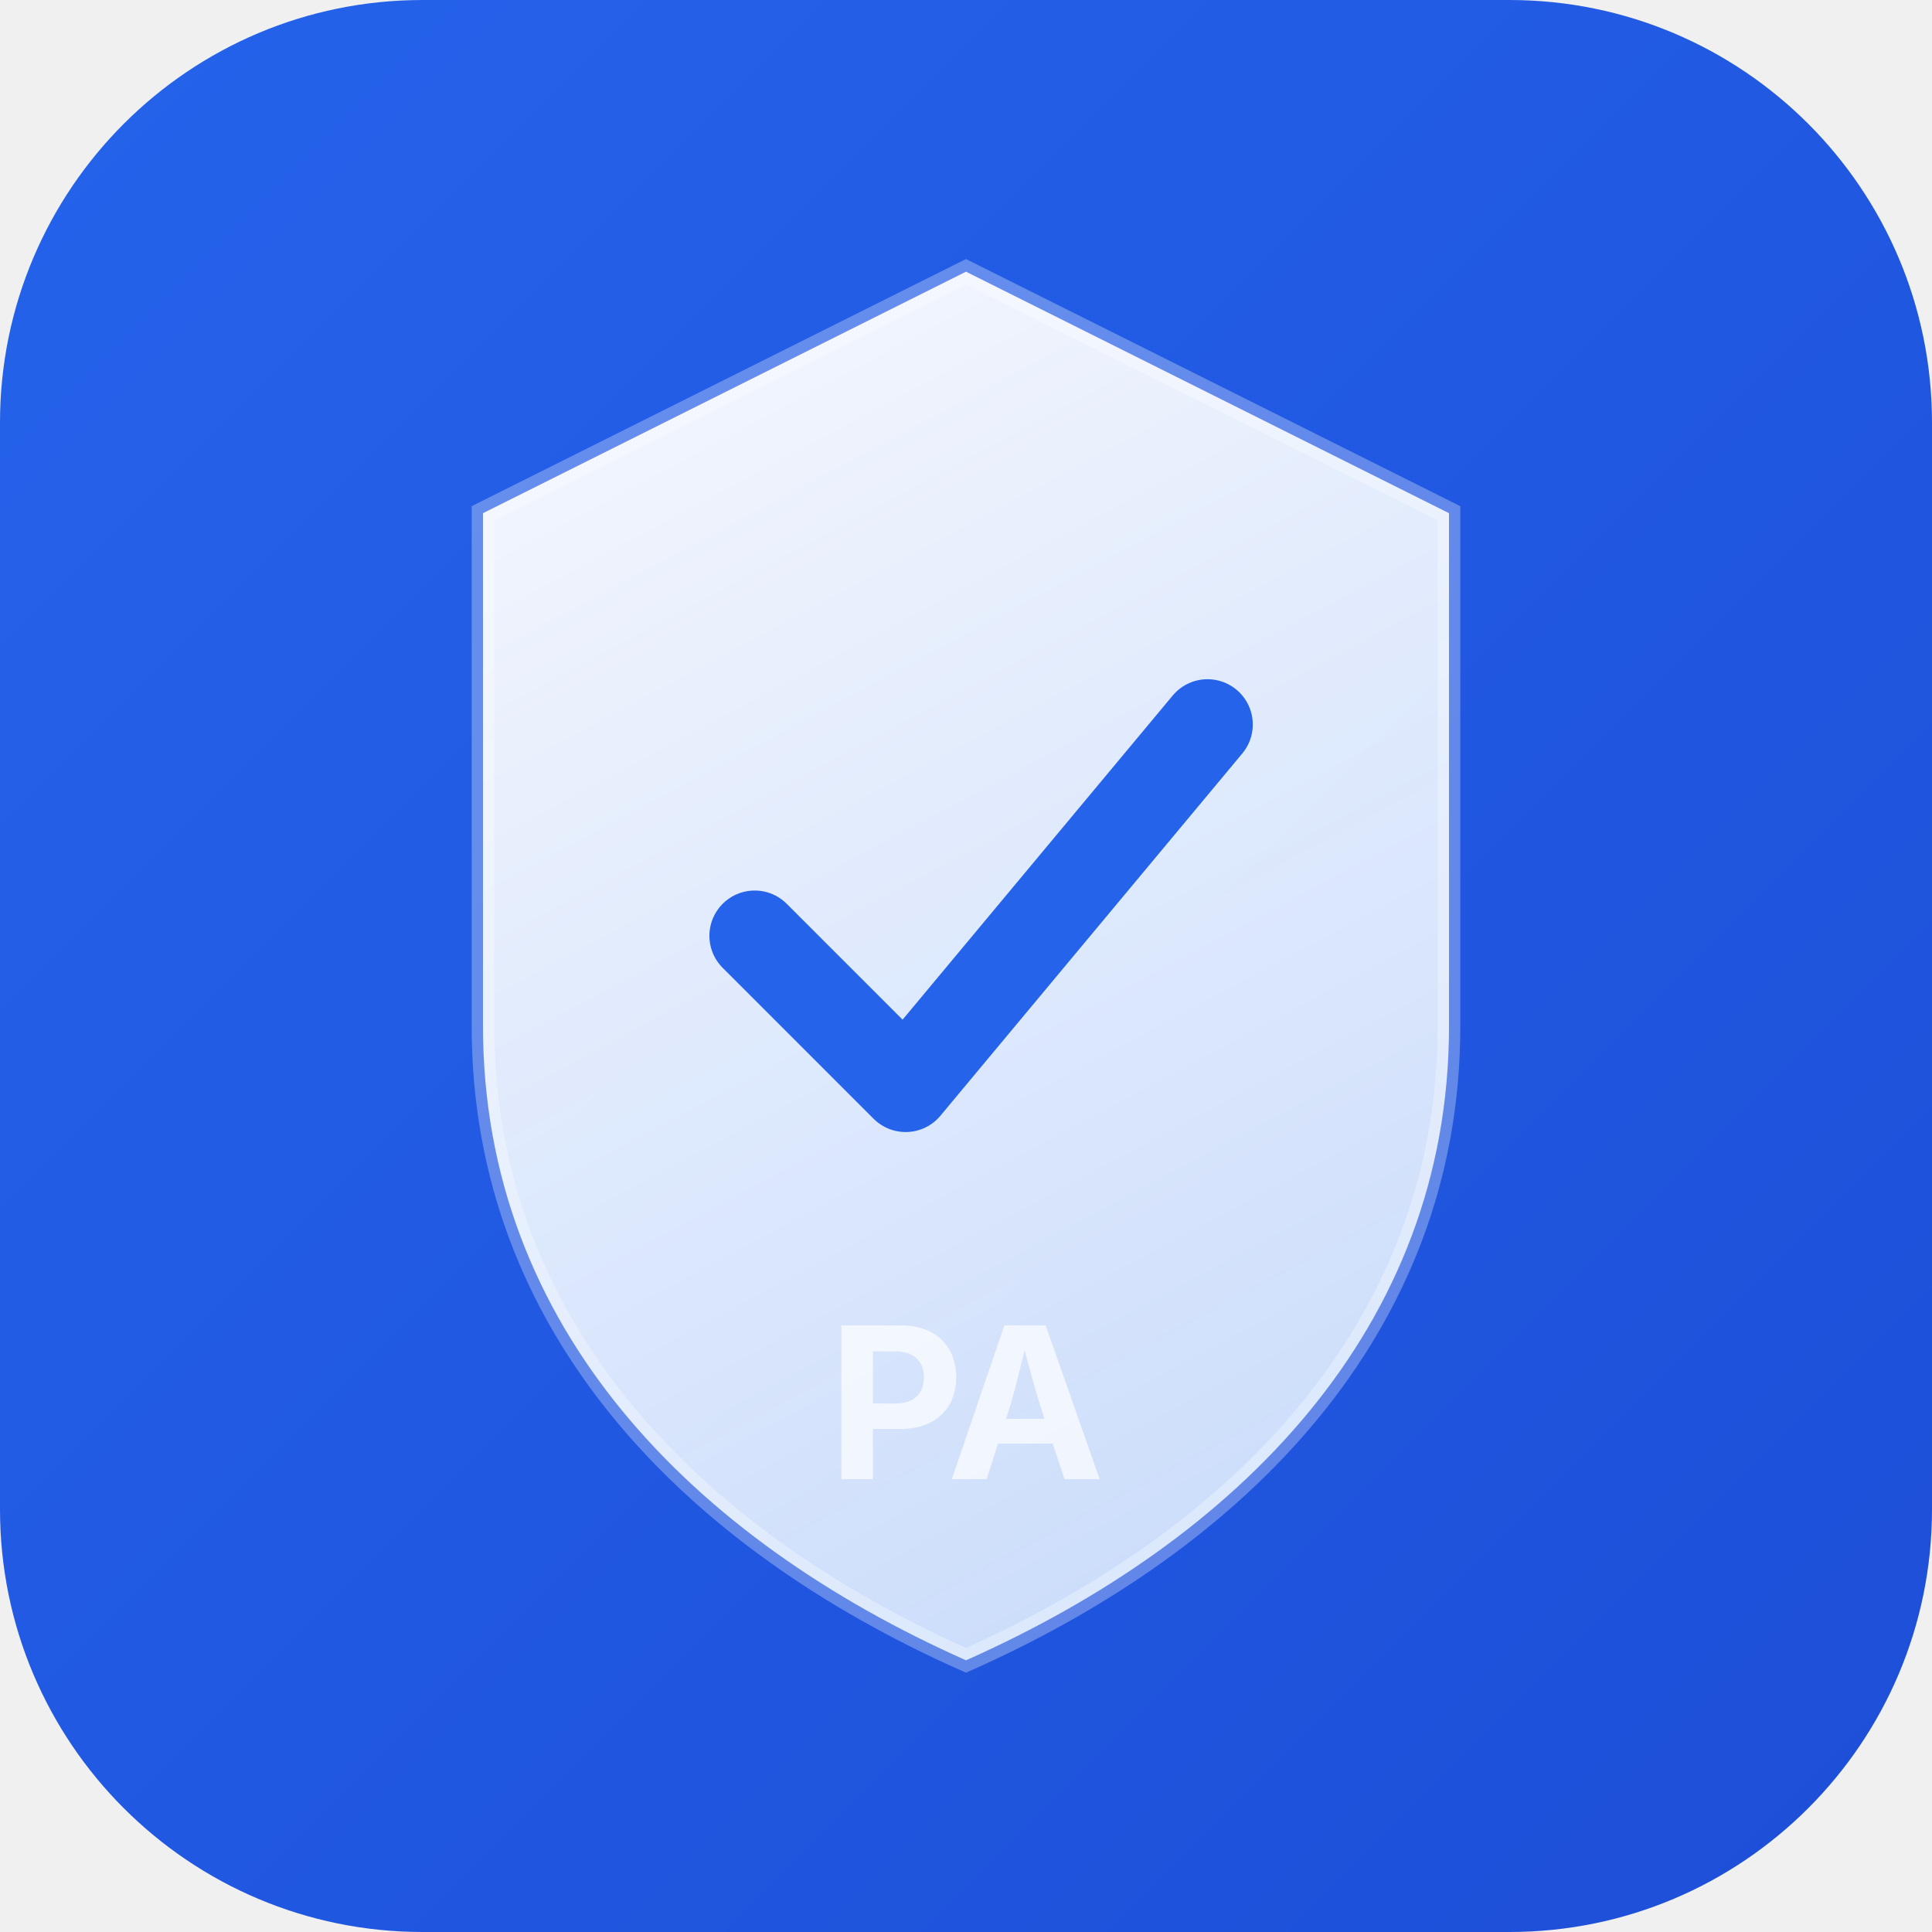
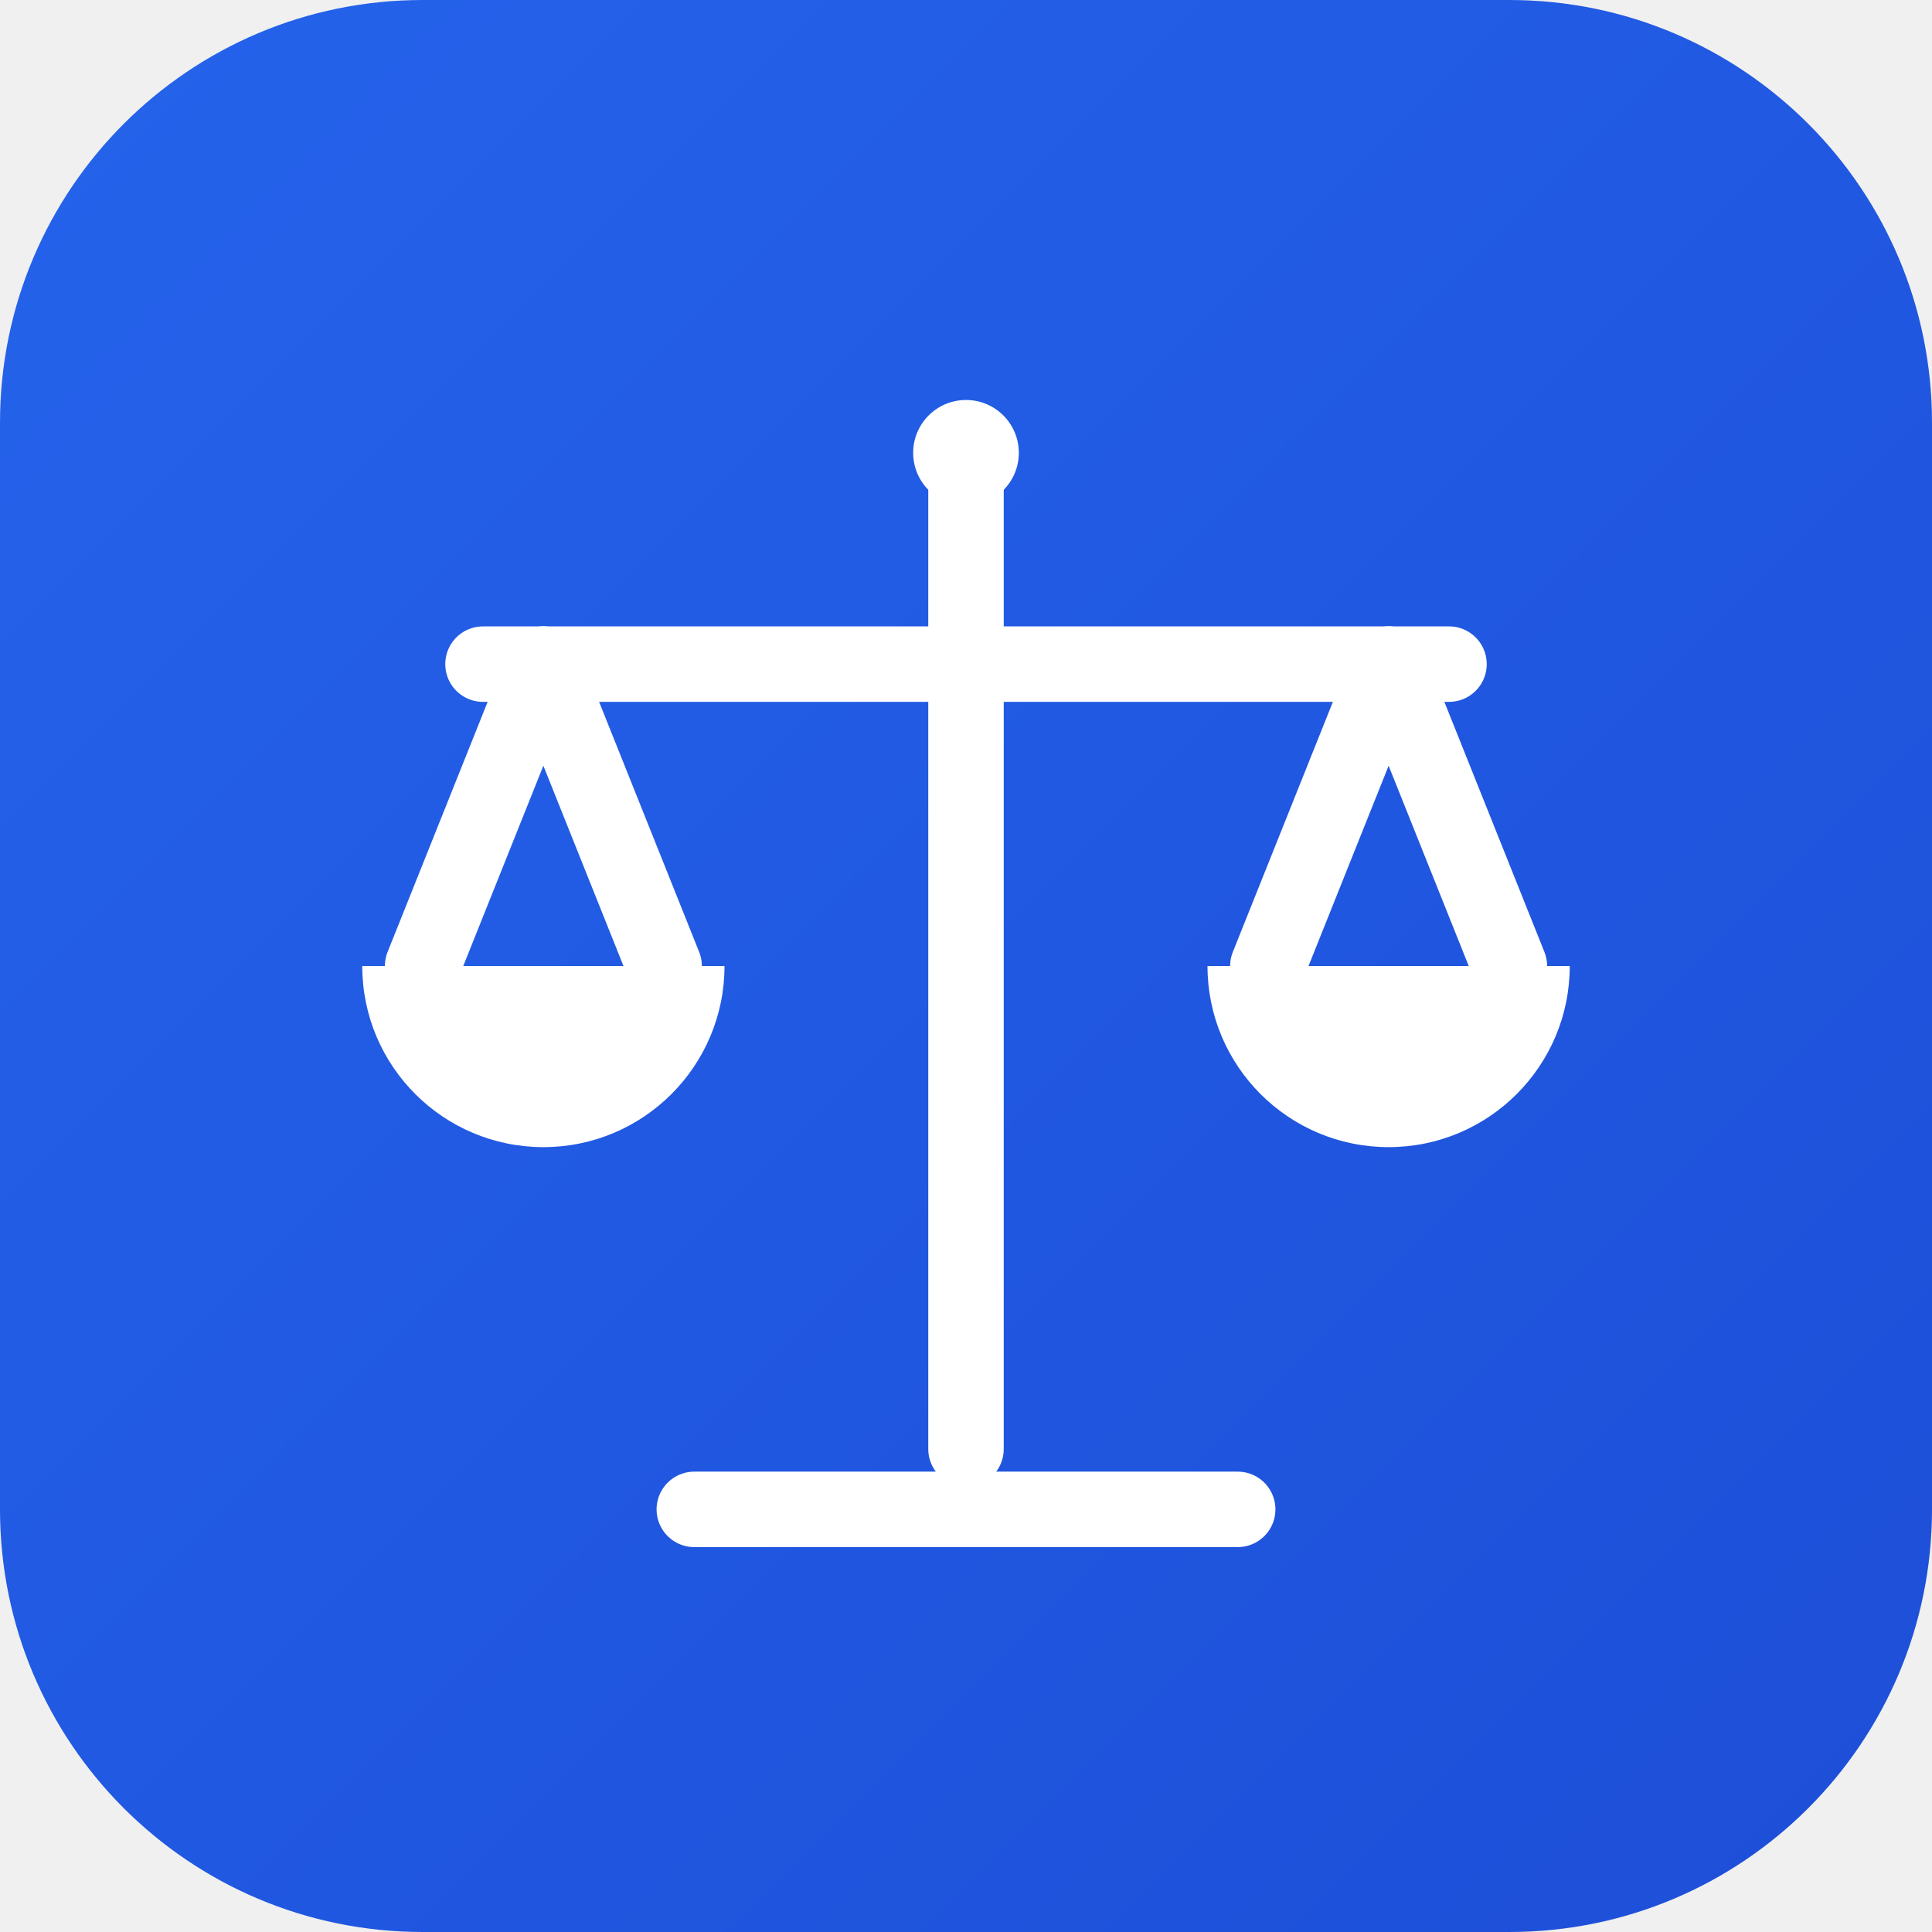
<svg xmlns="http://www.w3.org/2000/svg" viewBox="0 0 128 128" fill="none">
  <defs>
    <linearGradient id="bg" x1="0" y1="0" x2="128" y2="128" gradientUnits="userSpaceOnUse">
      <stop offset="0%" stop-color="#2563eb" />
      <stop offset="100%" stop-color="#1d4ed8" />
    </linearGradient>
-     <linearGradient id="shield" x1="40" y1="20" x2="88" y2="110" gradientUnits="userSpaceOnUse">
-       <stop offset="0%" stop-color="#ffffff" stop-opacity="0.95" />
-       <stop offset="100%" stop-color="#dbeafe" stop-opacity="0.9" />
-     </linearGradient>
  </defs>
  <rect width="128" height="128" rx="28" fill="url(#bg)" />
-   <path d="M64 18 L96 34 L96 68 C96 88 82 102 64 110 C46 102 32 88 32 68 L32 34 Z" fill="url(#shield)" stroke="white" stroke-width="1.5" stroke-opacity="0.3" />
-   <path d="M50 62 L60 72 L80 48" stroke="#2563eb" stroke-width="6" stroke-linecap="round" stroke-linejoin="round" fill="none" />
-   <text x="64" y="98" text-anchor="middle" font-family="system-ui, -apple-system, sans-serif" font-size="14" font-weight="700" fill="white" opacity="0.7">PA</text>
+   <g stroke="white" stroke-width="5" stroke-linecap="round" stroke-linejoin="round" fill="none">
+     <line x1="64" y1="30" x2="64" y2="96" />
+     <line x1="46" y1="100" x2="82" y2="100" />
+     <line x1="32" y1="44" x2="96" y2="44" />
+     <line x1="36" y1="44" x2="28" y2="64" />
+     <line x1="36" y1="44" x2="44" y2="64" />
+     <line x1="92" y1="44" x2="84" y2="64" />
+     <line x1="92" y1="44" x2="100" y2="64" />
+   </g>
+   <g fill="white">
+     <path d="M24 64 L48 64 A12 12 0 0 1 24 64 Z" />
+     <path d="M80 64 L104 64 A12 12 0 0 1 80 64 Z" />
+   </g>
+   <circle cx="64" cy="30" r="3.5" fill="white" />
</svg>
